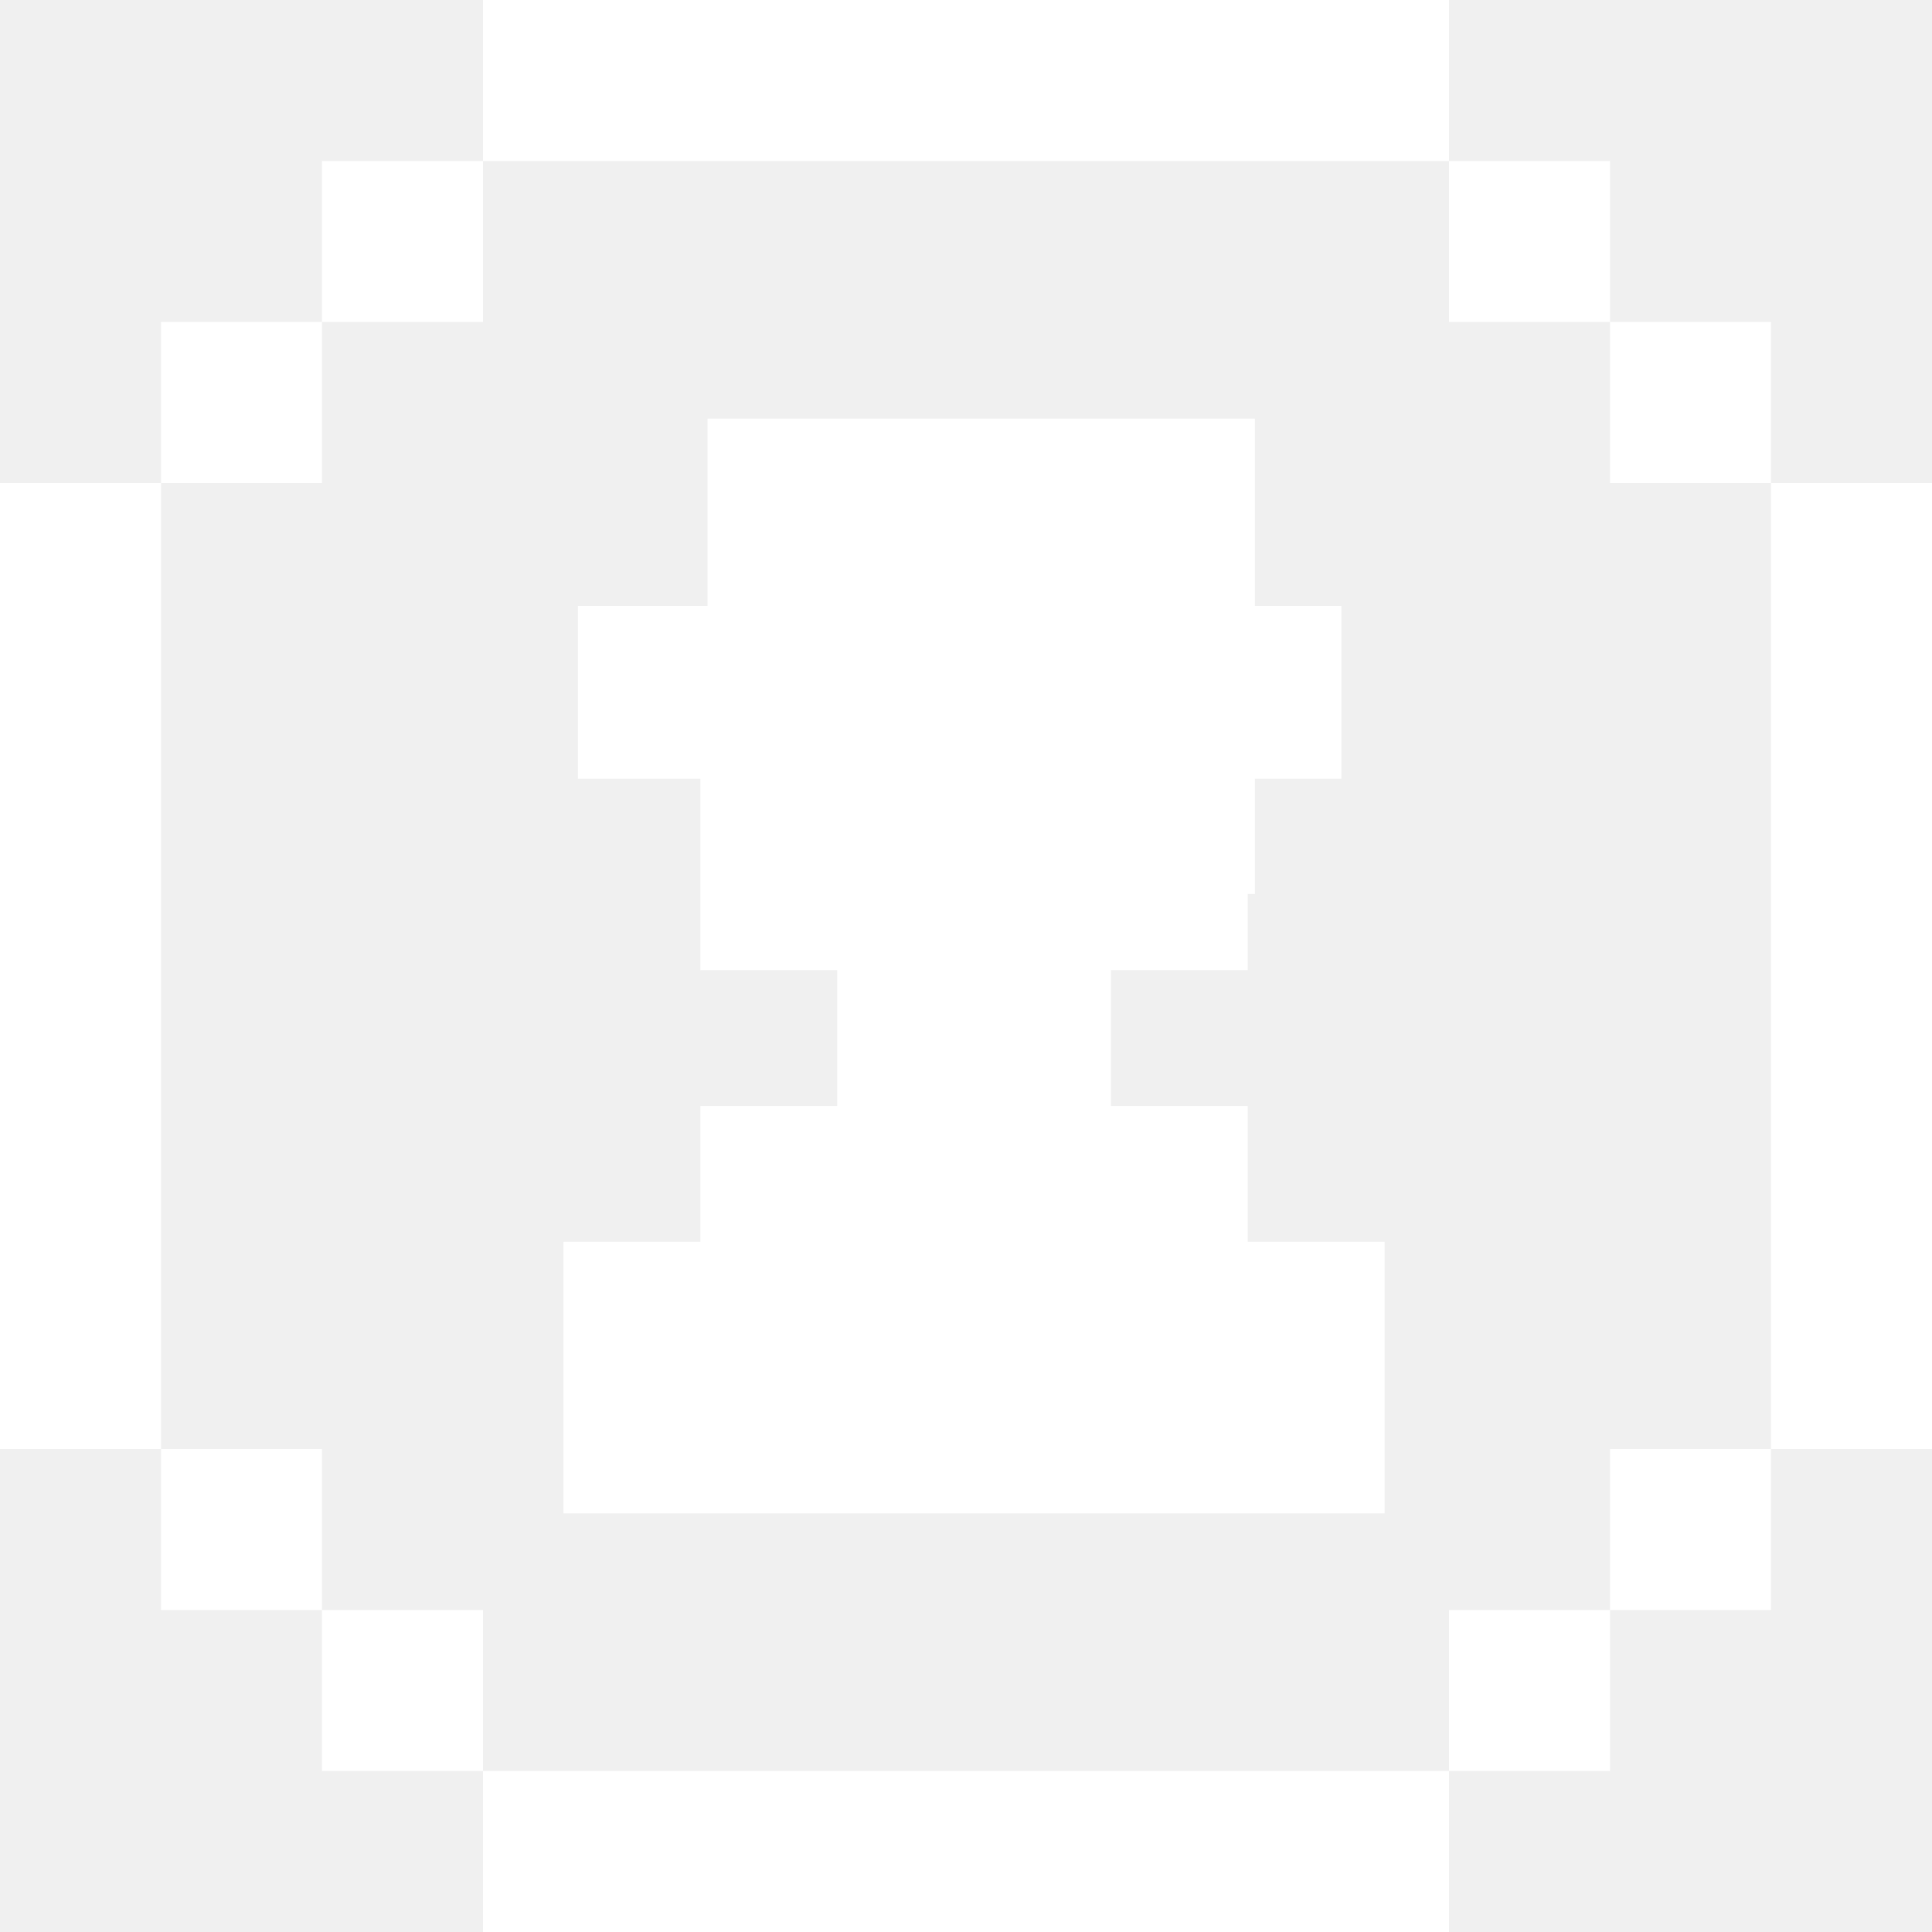
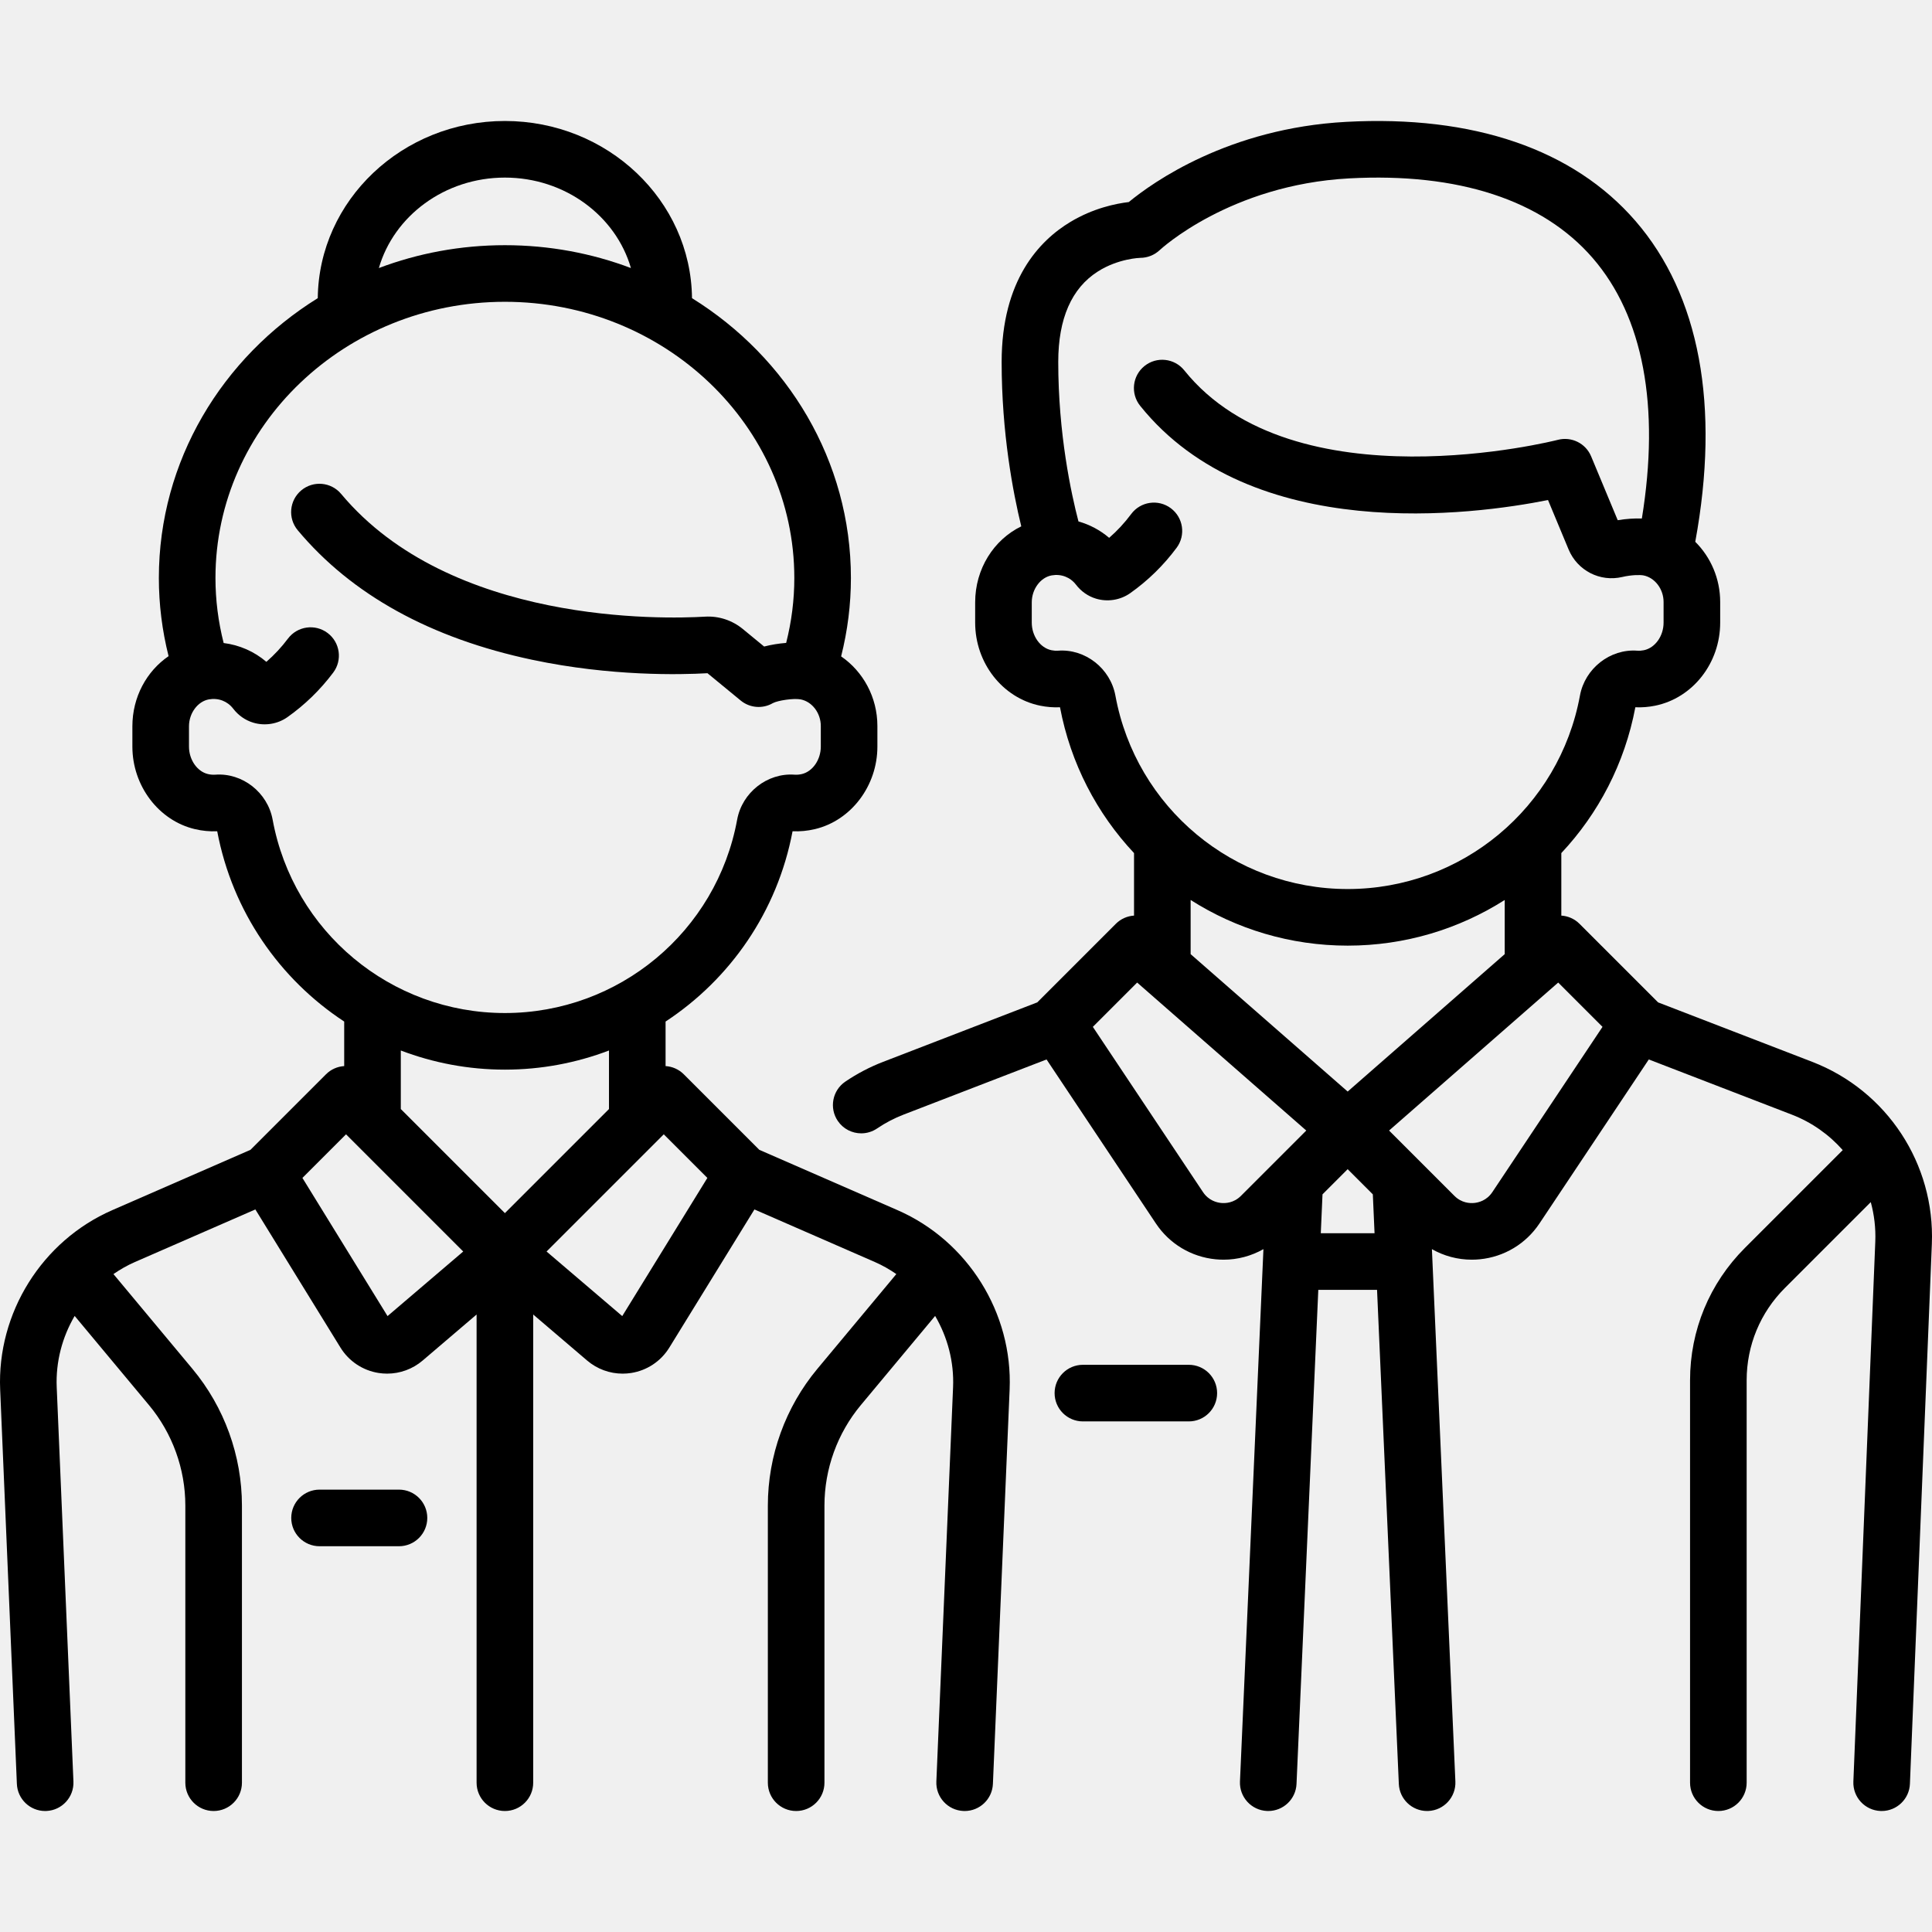
- <svg xmlns="http://www.w3.org/2000/svg" width="120px" height="120px" viewBox="0 0 120 120" version="1.1">
-   <defs />
-   <g id="Page-1" stroke="none" stroke-width="1" fill="none" fill-rule="evenodd">
-     <g id="Desktop-Home-Copy-5" transform="translate(-500, -271)" fill="#FFFFFF">
-       <g id="Group-4" transform="translate(407, 225)">
-         <g id="Minion" transform="translate(93, 46)">
-           <path d="M30,0 L30,10 L40,10 L49.999,10 L60,10 L70,10 L79.999,10 L90,10 L90,0 L30,0 Z M90,20 L100,20 L100,10 L90,10 L90,20 Z M19.999,10 L19.999,20 L10,20 L10,30 L0,30 L0,40 L0,50 L0,60 L0,70 L0,80 L0,90 L10,90 L10,80 L10,70 L10,60 L10,50 L10,40 L10,30 L19.999,30 L19.999,20 L30,20 L30,10 L19.999,10 Z M100,30 L110,30 L110,20 L100,20 L100,30 Z M110,30 L110,40 L110,50 L110,60 L110,70 L110,80 L110,90 L120,90 L120,30 L110,30 Z M100,100 L110,100 L110,90 L100,90 L100,100 Z M10,100 L20,100 L20,90 L10,90 L10,100 Z M90,110 L100,110 L100,100 L90,100 L90,110 Z M20,110 L30,110 L30,100 L20,100 L20,110 Z M79.999,110 L70,110 L60,110 L49.999,110 L40,110 L30,110 L30,120 L40,120 L49.999,120 L60,120 L70,120 L79.999,120 L90,120 L90,110 L79.999,110 Z" id="Page-1" />
-           <g id="Page-1-Copy" transform="translate(35, 26)">
-             <polygon id="Fill-1" points="25.5 8.947 16.999 8.947 16.999 17.384 8.5 17.384 8.5 25.819 8.5 34.255 16.999 34.255 16.999 42.692 8.5 42.692 8.5 51.127 0 51.127 0 59.563 0 68 8.5 68 16.999 68 25.5 68 34 68 42.499 68 51 68 51 51.127 42.499 51.127 42.499 42.692 34 42.692 34 34.255 42.499 34.255 42.499 25.819 42.499 17.384 34 17.384 34 8.947" />
-             <polygon id="Fill-2" points="8.947 29.526 42.947 29.526 42.947 0 8.947 0" />
-             <polygon id="Fill-3" points="37.579 22.368 48.316 22.368 48.316 11.632 37.579 11.632" />
-             <polygon id="Fill-4" points="0.895 22.368 11.632 22.368 11.632 11.632 0.895 11.632" />
-           </g>
-         </g>
-       </g>
+ <svg xmlns="http://www.w3.org/2000/svg" version="1.1" id="Capa_1" x="0px" y="0px" viewBox="0 0 511.998 511.998" style="enable-background:new 0 0 511.998 511.998;" xml:space="preserve">
+   <g>
+     <g>
+       <path d="M315.046,361.686h-28.067c-4.142,0-7.5,3.358-7.5,7.5c0,4.143,3.358,7.5,7.5,7.5h28.067c4.142,0,7.5-3.357,7.5-7.5    C322.546,365.044,319.188,361.686,315.046,361.686z" />
    </g>
  </g>
+   <g>
+     <g>
+       <path d="M480.248,281.394l-40.841-15.753l-20.823-20.823c-1.337-1.337-3.06-2.061-4.82-2.174v-16.569    c9.814-10.464,16.8-23.715,19.619-38.643c1.75,0.079,3.517-0.062,5.26-0.418c9.979-2.043,17.222-11.302,17.222-22.014v-5.469    c0-6.197-2.513-11.885-6.605-15.952c6.623-36.02,1.168-65.374-15.846-85.021c-16.457-19.003-42.971-28.086-76.672-26.263    c-31.136,1.683-51.236,16.009-57.604,21.25c-3.486,0.414-9.424,1.638-15.434,5.244c-8.33,4.998-18.259,15.497-18.259,37.13    c0,18.872,3.016,34.628,5.2,43.567c-7.32,3.566-12.217,11.294-12.217,20.129v5.384c0,10.712,7.243,19.971,17.222,22.014    c1.743,0.357,3.511,0.497,5.26,0.418c2.819,14.928,9.806,28.179,19.619,38.643v16.569c-1.76,0.113-3.484,0.837-4.82,2.174    l-20.823,20.823l-40.841,15.753c-3.533,1.362-6.908,3.129-10.03,5.25c-3.426,2.328-4.316,6.992-1.989,10.418    c1.451,2.136,3.81,3.286,6.21,3.286c1.451,0,2.917-0.421,4.208-1.297c2.177-1.479,4.532-2.711,6.999-3.663l37.903-14.62    l28.98,43.471c3.592,5.389,9.35,8.846,15.795,9.484c0.717,0.071,1.434,0.106,2.146,0.106c3.731,0,7.351-0.981,10.555-2.794    l-6.219,141.068c-0.183,4.138,3.024,7.641,7.163,7.823c0.112,0.005,0.224,0.007,0.336,0.007c3.99,0,7.31-3.145,7.487-7.17    l5.772-130.941h15.57l5.772,130.941c0.177,4.026,3.497,7.17,7.487,7.17c0.112,0,0.224-0.002,0.336-0.007    c4.138-0.182,7.345-3.685,7.163-7.823l-6.219-141.068c3.204,1.813,6.823,2.794,10.555,2.794c0.712,0,1.429-0.035,2.146-0.106    c6.445-0.638,12.202-4.095,15.795-9.484l28.98-43.471l37.903,14.62c5.316,2.05,9.892,5.321,13.49,9.402l-25.931,25.931    c-9.369,9.369-14.528,21.825-14.528,35.073v106.64c0,4.142,3.358,7.5,7.5,7.5c4.142,0,7.5-3.358,7.5-7.5v-106.64    c0-9.241,3.599-17.931,10.134-24.466l22.758-22.758c0.914,3.353,1.341,6.878,1.197,10.482l-5.809,143.078    c-0.168,4.139,3.051,7.63,7.189,7.799c0.104,0.004,0.207,0.006,0.31,0.006c4.001,0,7.325-3.161,7.488-7.195l5.811-143.082    C512.809,308.433,500.066,289.038,480.248,281.394z M295.592,184.339c-1.323-7.201-7.991-12.435-15.188-11.902    c-0.569,0.041-1.155,0.001-1.745-0.119c-2.982-0.61-5.231-3.757-5.231-7.318v-5.386c0-3.479,2.325-6.613,5.292-7.134    c2.504-0.44,4.902,0.479,6.419,2.458c1.377,1.795,3.214,3.079,5.311,3.711c3.072,0.928,6.459,0.383,9.063-1.455    c4.69-3.311,8.828-7.356,12.299-12.024c2.472-3.324,1.78-8.022-1.543-10.493c-3.325-2.472-8.022-1.781-10.494,1.543    c-1.731,2.328-3.687,4.441-5.84,6.311c-2.378-2.034-5.156-3.504-8.133-4.343c-1.927-7.382-5.357-23.197-5.357-42.271    c0-11.487,3.541-19.558,10.524-23.988c5.449-3.457,11.216-3.595,11.212-3.596c1.917,0,3.783-0.755,5.175-2.072    c0.183-0.172,18.62-17.282,50.194-18.989c28.902-1.56,51.214,5.736,64.523,21.104c13.414,15.49,17.881,39.271,13.035,69.036    c-2.009-0.071-4.208,0.081-6.397,0.446l-7.046-16.922c-1.438-3.452-5.204-5.316-8.822-4.373    c-0.697,0.182-69.958,17.74-98.999-18.416c-2.593-3.229-7.313-3.745-10.544-1.151c-3.229,2.594-3.745,7.314-1.15,10.544    c29.656,36.922,88.5,28.89,108.088,24.973l5.449,13.085c2.343,5.625,8.337,8.697,14.245,7.304    c2.425-0.571,4.742-0.584,5.612-0.412c3.033,0.604,5.32,3.629,5.32,7.039v5.47c0,3.562-2.249,6.708-5.231,7.318    c-0.589,0.121-1.178,0.161-1.745,0.119c-7.196-0.524-13.864,4.7-15.188,11.903c-5.456,29.704-31.343,51.264-61.554,51.264    C326.935,235.603,301.048,214.043,295.592,184.339z M328.863,316.915c-1.902,1.902-4.113,1.995-5.263,1.881    c-1.149-0.113-3.3-0.639-4.792-2.877l-29.195-43.792l11.741-11.741l44.82,39.218L328.863,316.915z M350.022,326.822l0.454-10.308    l6.669-6.669l6.669,6.669l0.454,10.308H350.022z M357.146,289.272l-41.617-36.415v-14.354c12.1,7.695,26.416,12.1,41.617,12.1    s29.518-4.405,41.618-12.1v14.354L357.146,289.272z M395.486,315.919c-1.493,2.239-3.644,2.764-4.792,2.877    c-1.151,0.114-3.362,0.021-5.264-1.882l-17.311-17.311l44.82-39.218l11.741,11.741L395.486,315.919z" />
+     </g>
+   </g>
+   <g>
+     <g>
+       <path d="M237.845,320.699l-36.622-15.985l-20.019-20.019c-1.341-1.342-3.065-2.062-4.82-2.174v-11.799    c17.109-11.243,29.629-29.124,33.652-50.431c1.97,0.088,3.959-0.101,5.919-0.564c9.597-2.271,16.562-11.468,16.562-21.868v-5.468    c0-7.598-3.77-14.433-9.611-18.443c1.718-6.806,2.594-13.769,2.594-20.778c0-31.072-16.796-58.44-42.113-74.154    c-0.27-25.933-22.405-46.953-49.588-46.953c-27.183,0-49.318,21.02-49.588,46.953C58.895,94.73,42.099,122.099,42.099,153.17    c0,6.988,0.87,13.931,2.578,20.718c-5.838,3.99-9.595,10.857-9.595,18.585v5.386c0,10.4,6.965,19.597,16.562,21.868    c1.96,0.464,3.948,0.652,5.919,0.564c4.023,21.307,16.544,39.188,33.653,50.431v11.799c-1.755,0.112-3.479,0.832-4.82,2.174    l-20.019,20.019l-36.621,15.985c-18.633,8.134-30.573,27.246-29.712,47.559l4.429,104.493c0.171,4.03,3.492,7.183,7.488,7.183    c0.107,0,0.215-0.002,0.323-0.007c4.139-0.175,7.351-3.672,7.176-7.811l-4.43-104.494c-0.285-6.733,1.465-13.266,4.755-18.889    l19.685,23.622c6.221,7.465,9.646,16.927,9.646,26.643v73.436c0,4.142,3.358,7.5,7.5,7.5c4.142,0,7.5-3.358,7.5-7.5v-73.436    c0-13.218-4.661-26.09-13.123-36.245L30.066,337.64c1.779-1.226,3.67-2.312,5.691-3.194l31.916-13.932l22.554,36.609    c2.227,3.615,5.909,6.066,10.103,6.726c0.754,0.119,1.51,0.177,2.263,0.177c3.429,0,6.769-1.215,9.417-3.475l14.292-12.195    v124.077c0,4.142,3.358,7.5,7.5,7.5s7.5-3.358,7.5-7.5V348.358l14.291,12.195c2.648,2.26,5.988,3.475,9.417,3.475    c0.752,0,1.509-0.059,2.263-0.177c4.194-0.66,7.876-3.111,10.103-6.726l22.554-36.61l31.916,13.932    c2.02,0.882,3.912,1.968,5.691,3.194l-20.927,25.113c-8.462,10.154-13.123,23.027-13.123,36.245v73.436c0,4.142,3.358,7.5,7.5,7.5    c4.142,0,7.5-3.358,7.5-7.5v-73.436c0-9.716,3.426-19.178,9.646-26.643l19.685-23.622c3.29,5.623,5.04,12.156,4.755,18.889    l-4.429,104.494c-0.175,4.138,3.037,7.635,7.176,7.811c0.108,0.005,0.215,0.007,0.323,0.007c3.996,0,7.317-3.152,7.488-7.183    l4.429-104.493C268.42,347.946,256.479,328.833,237.845,320.699z M133.801,47.063c15.956,0,29.418,10.179,33.399,23.971    c-10.354-3.908-21.62-6.057-33.399-6.057c-11.779,0-23.045,2.149-33.399,6.057C104.383,57.242,117.844,47.063,133.801,47.063z     M72.246,217.2c-1.322-7.203-8.001-12.435-15.187-11.903c-0.637,0.045-1.295-0.009-1.959-0.167    c-2.86-0.677-5.017-3.803-5.017-7.271v-5.386c0-3.479,2.325-6.613,5.292-7.134c2.504-0.44,4.901,0.48,6.417,2.457    c1.377,1.796,3.214,3.08,5.313,3.714c3.071,0.928,6.46,0.383,9.062-1.456c4.619-3.26,8.703-7.234,12.139-11.81    c2.487-3.312,1.818-8.014-1.494-10.5c-3.313-2.487-8.014-1.818-10.501,1.494c-1.701,2.265-3.616,4.324-5.722,6.153    c-3.209-2.744-7.144-4.462-11.318-4.983c-1.437-5.649-2.172-11.426-2.172-17.237c0-40.358,34.408-73.193,76.702-73.193    c42.293,0,76.701,32.834,76.701,73.193c0,5.8-0.731,11.565-2.163,17.204c-1.974,0.157-3.98,0.48-5.837,0.962l-5.638-4.636    c-2.833-2.33-6.399-3.496-10.008-3.281c-11.024,0.651-67.482,2.142-96.448-32.524c-2.656-3.178-7.385-3.602-10.564-0.946    c-3.179,2.656-3.602,7.386-0.946,10.564c14.286,17.097,35.239,28.658,62.276,34.362c20.701,4.367,39.103,3.943,46.313,3.532    l8.796,7.233c2.421,1.991,5.816,2.272,8.527,0.694c1.272-0.693,5.532-1.355,7.391-0.984c3.033,0.603,5.319,3.629,5.319,7.04v5.468    c0,3.469-2.157,6.595-5.017,7.271c-0.663,0.157-1.322,0.214-1.959,0.166c-7.182-0.522-13.865,4.701-15.188,11.903    c-5.456,29.705-31.343,51.265-61.554,51.265C103.59,268.464,77.702,246.904,72.246,217.2z M102.702,348.776L80.144,312.16    L91.7,300.604l31.058,31.058L102.702,348.776z M133.801,321.491l-27.584-27.584v-15.516c8.611,3.278,17.916,5.073,27.584,5.073    c9.668,0,18.973-1.795,27.584-5.072v15.515L133.801,321.491z M164.9,348.776l-20.056-17.114l31.058-31.058l11.556,11.556    L164.9,348.776z" />
+     </g>
+   </g>
+   <g>
+     <g>
+       <path d="M105.734,394.766h-21.05c-4.142,0-7.5,3.358-7.5,7.5c0,4.142,3.358,7.5,7.5,7.5h21.05c4.142,0,7.5-3.358,7.5-7.5    C113.234,398.124,109.876,394.766,105.734,394.766z" />
+     </g>
+   </g>
+   <g>
+ </g>
+   <g>
+ </g>
+   <g>
+ </g>
+   <g>
+ </g>
+   <g>
+ </g>
+   <g>
+ </g>
+   <g>
+ </g>
+   <g>
+ </g>
+   <g>
+ </g>
+   <g>
+ </g>
+   <g>
+ </g>
+   <g>
+ </g>
+   <g>
+ </g>
+   <g>
+ </g>
+   <g>
+ </g>
</svg>
